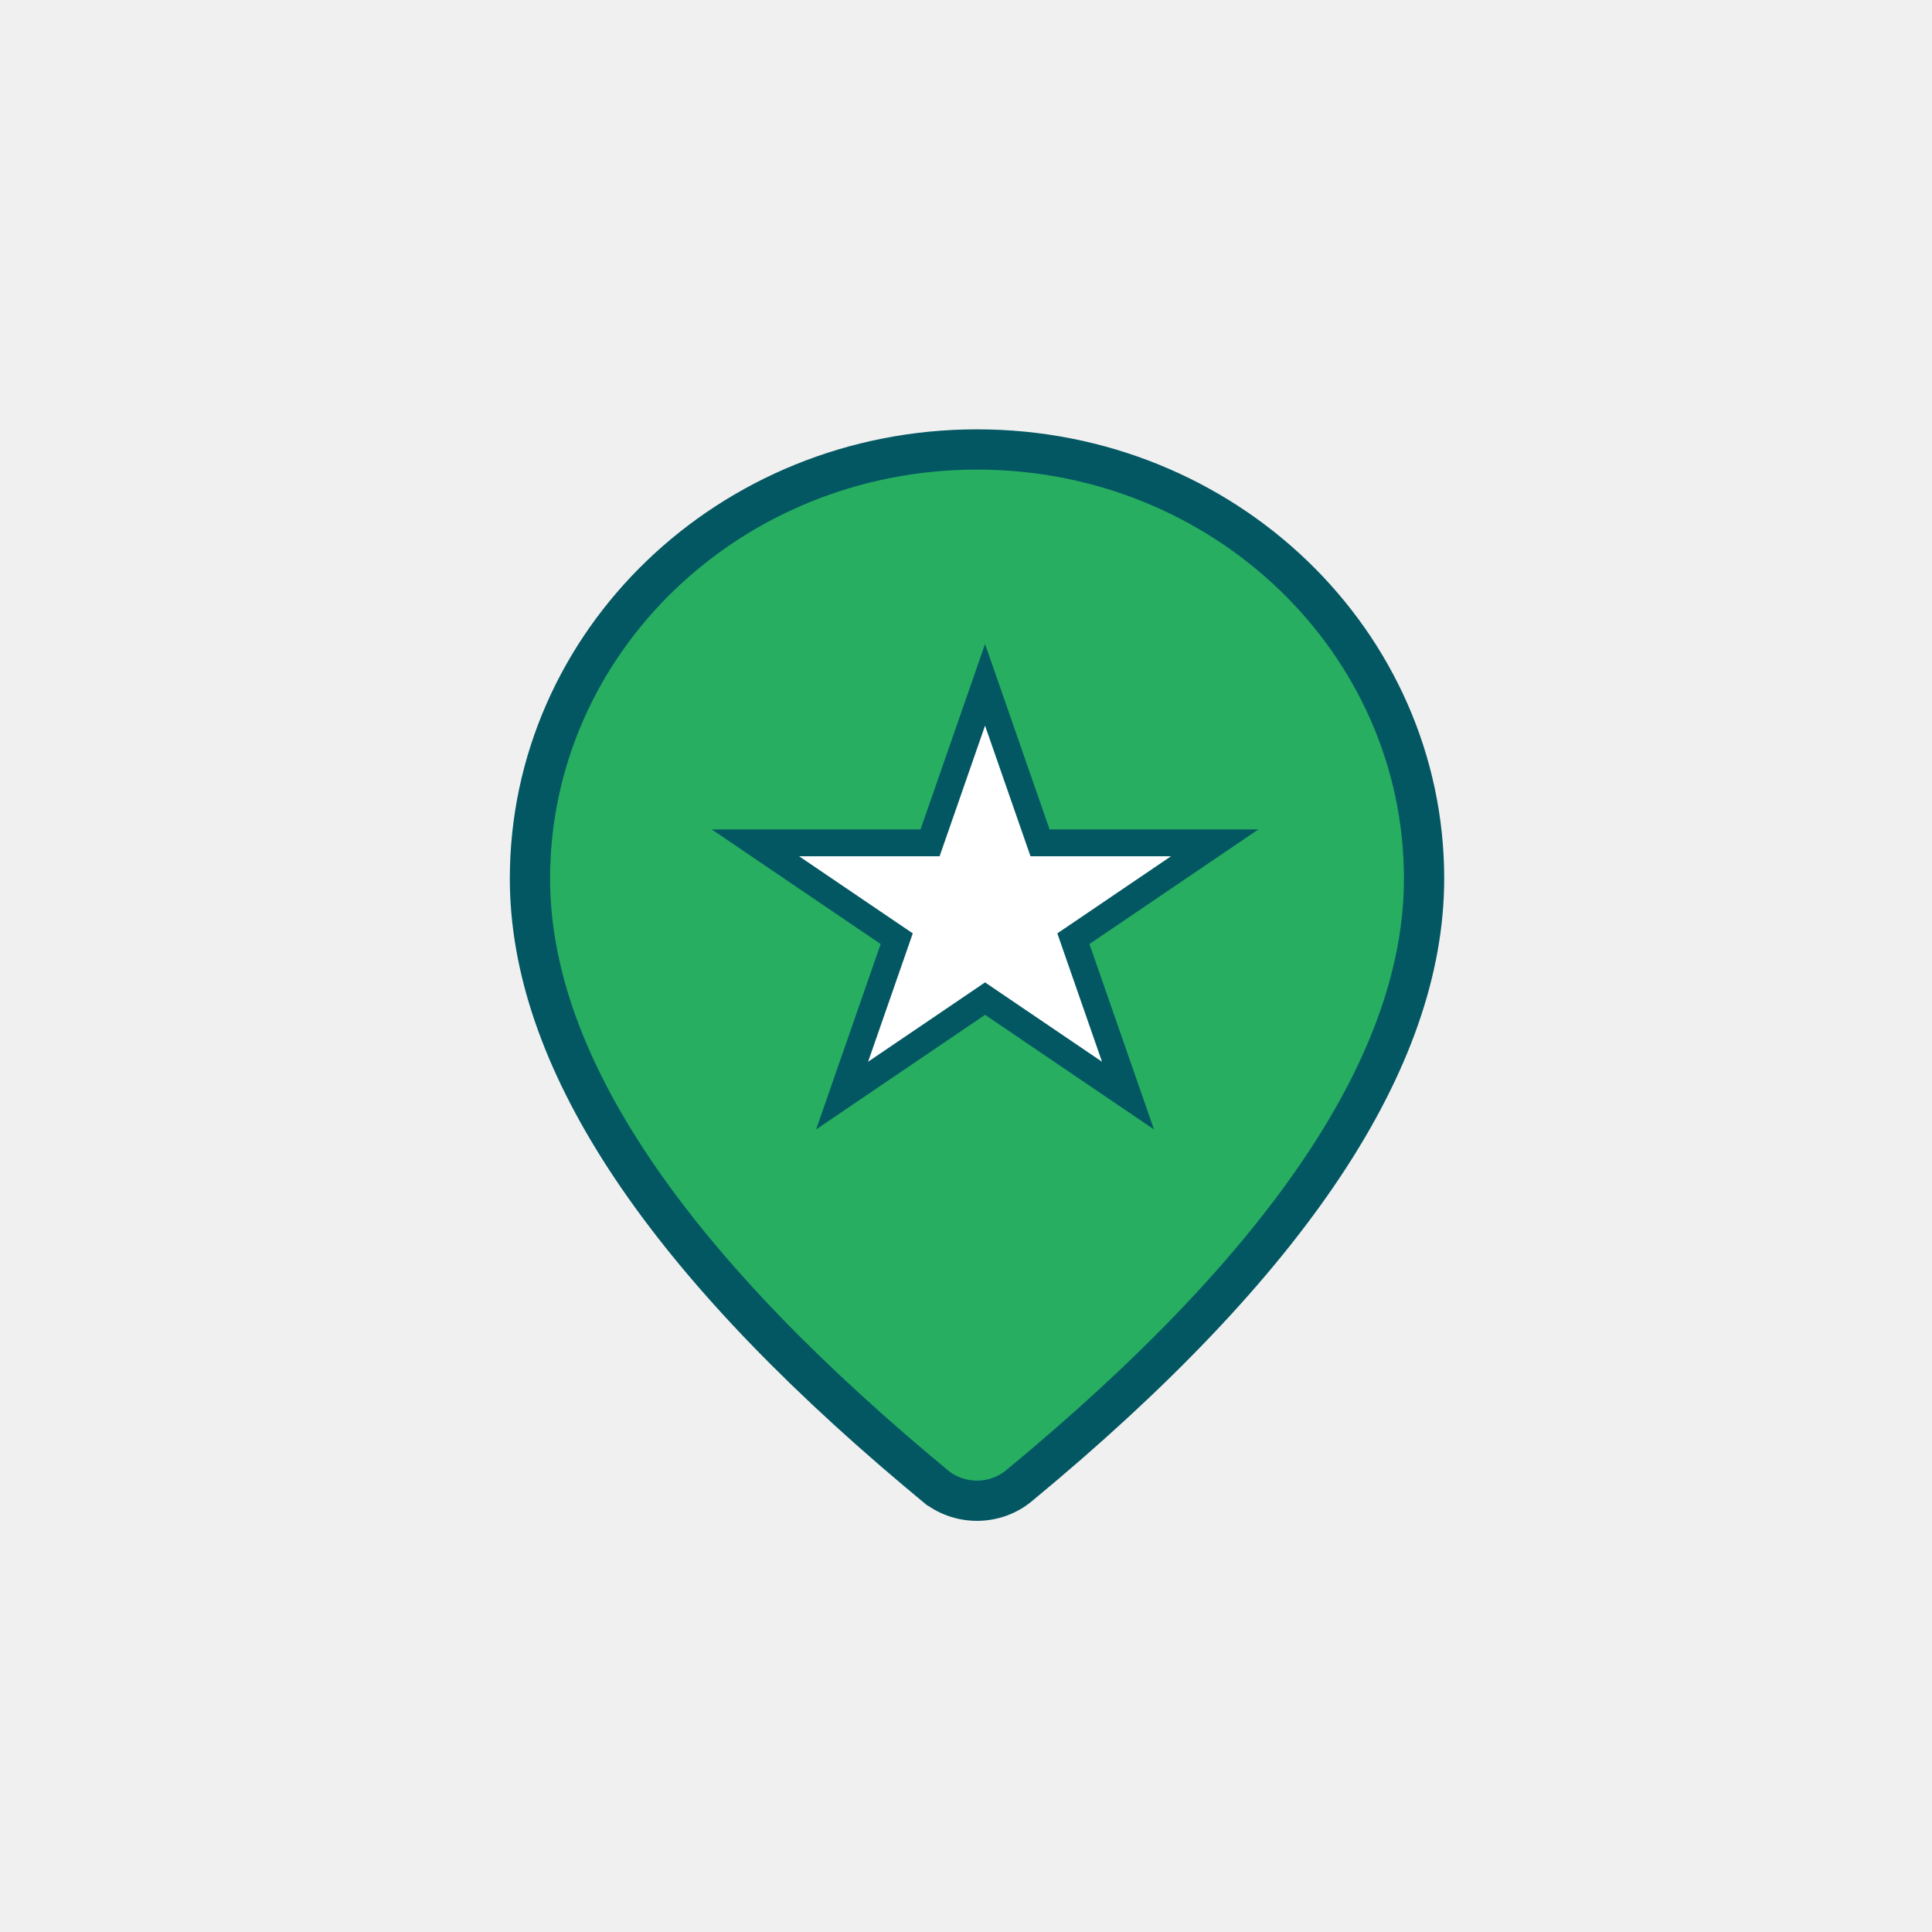
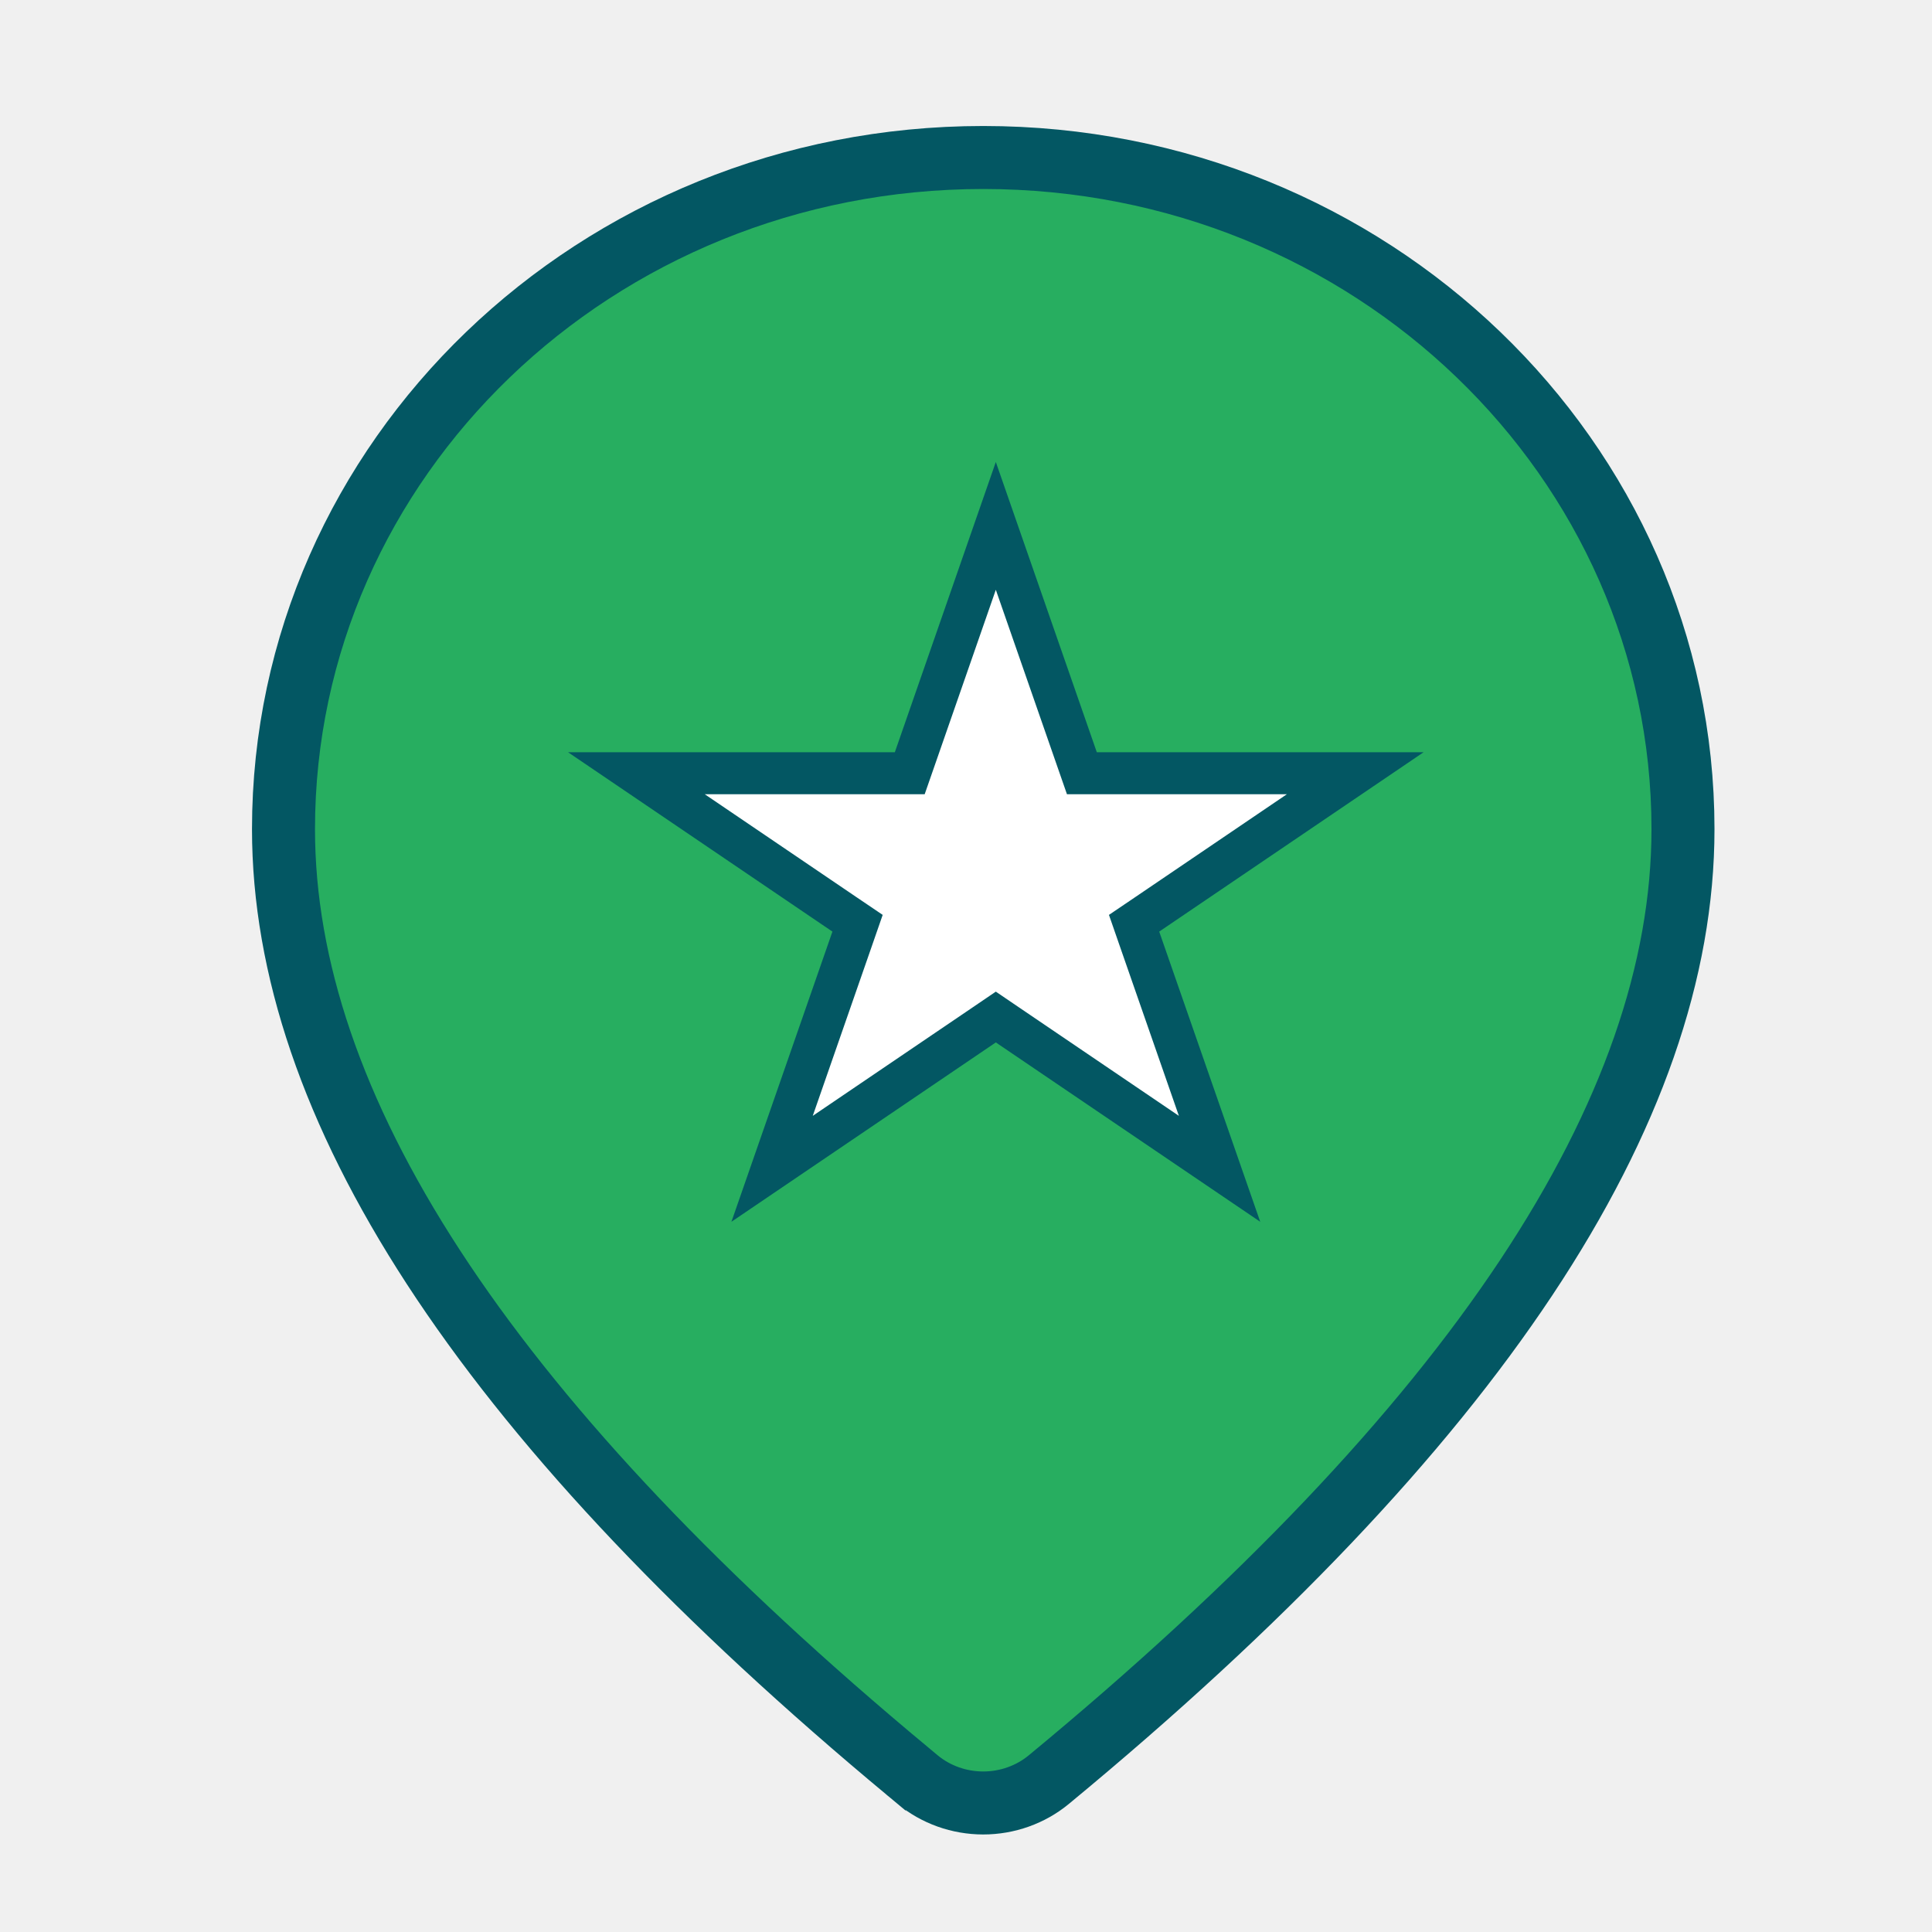
- <svg xmlns="http://www.w3.org/2000/svg" width="72" height="72" viewBox="0 0 72 72" fill="none">
-   <path d="M37.969 55.374L37.969 55.374C37.538 55.729 36.985 55.928 36.408 55.928C35.832 55.927 35.279 55.728 34.849 55.372C34.849 55.371 34.849 55.371 34.848 55.371L34.178 54.811C34.177 54.811 34.177 54.811 34.176 54.81C24.456 46.63 19.75 39.304 19.75 32.741C19.75 23.936 27.181 16.75 36.411 16.75C45.641 16.75 53.071 23.936 53.071 32.741C53.071 39.456 48.145 46.97 37.969 55.374ZM36.411 25.552C34.445 25.552 32.554 26.303 31.156 27.648C29.756 28.993 28.964 30.825 28.964 32.741C28.964 34.657 29.756 36.489 31.156 37.835C32.554 39.179 34.445 39.93 36.411 39.93C38.376 39.93 40.267 39.179 41.666 37.835C43.065 36.489 43.857 34.657 43.857 32.741C43.857 30.825 43.065 28.993 41.666 27.648C40.267 26.303 38.376 25.552 36.411 25.552Z" fill="#27AE60" stroke="#035763" stroke-width="1.5" />
-   <rect x="27" y="23.692" width="19" height="20.192" fill="#27AE60" />
-   <path d="M36.71 25.521L38.642 31.074L38.759 31.41H39.114H45.268L40.32 34.767L40.002 34.982L40.128 35.345L42.037 40.829L36.991 37.406L36.71 37.215L36.429 37.406L31.383 40.829L33.292 35.345L33.418 34.982L33.1 34.767L28.152 31.41H34.306H34.661L34.778 31.074L36.71 25.521Z" fill="white" stroke="#035763" />
+ <svg xmlns="http://www.w3.org/2000/svg" width="46" height="46" viewBox="0 0 46 46" fill="none">
+   <path d="M24.969 42.374L24.969 42.374C24.538 42.729 23.985 42.928 23.408 42.928C22.832 42.927 22.279 42.728 21.849 42.372C21.849 42.372 21.849 42.371 21.848 42.371L21.177 41.811C21.177 41.811 21.177 41.811 21.176 41.81C11.456 33.63 6.75 26.304 6.75 19.741C6.75 10.937 14.181 3.75 23.411 3.75C32.641 3.75 40.071 10.937 40.071 19.741C40.071 26.456 35.145 33.97 24.969 42.374ZM23.411 12.552C21.445 12.552 19.554 13.303 18.156 14.648C16.756 15.993 15.964 17.825 15.964 19.741C15.964 21.657 16.756 23.489 18.156 24.835C19.554 26.179 21.445 26.93 23.411 26.93C25.376 26.93 27.267 26.179 28.666 24.835C30.065 23.489 30.857 21.657 30.857 19.741C30.857 17.825 30.065 15.993 28.666 14.648C27.267 13.303 25.376 12.552 23.411 12.552Z" fill="#27AE60" stroke="#035763" stroke-width="1.5" />
+   <rect x="14" y="10.692" width="19" height="20.192" fill="#27AE60" />
+   <path d="M23.71 12.521L25.642 18.074L25.759 18.41H26.114H32.268L27.32 21.767L27.002 21.982L27.128 22.345L29.037 27.829L23.991 24.406L23.71 24.215L23.429 24.406L18.383 27.829L20.292 22.345L20.418 21.982L20.1 21.767L15.152 18.41H21.305H21.661L21.778 18.074L23.71 12.521Z" fill="white" stroke="#035763" />
</svg>
